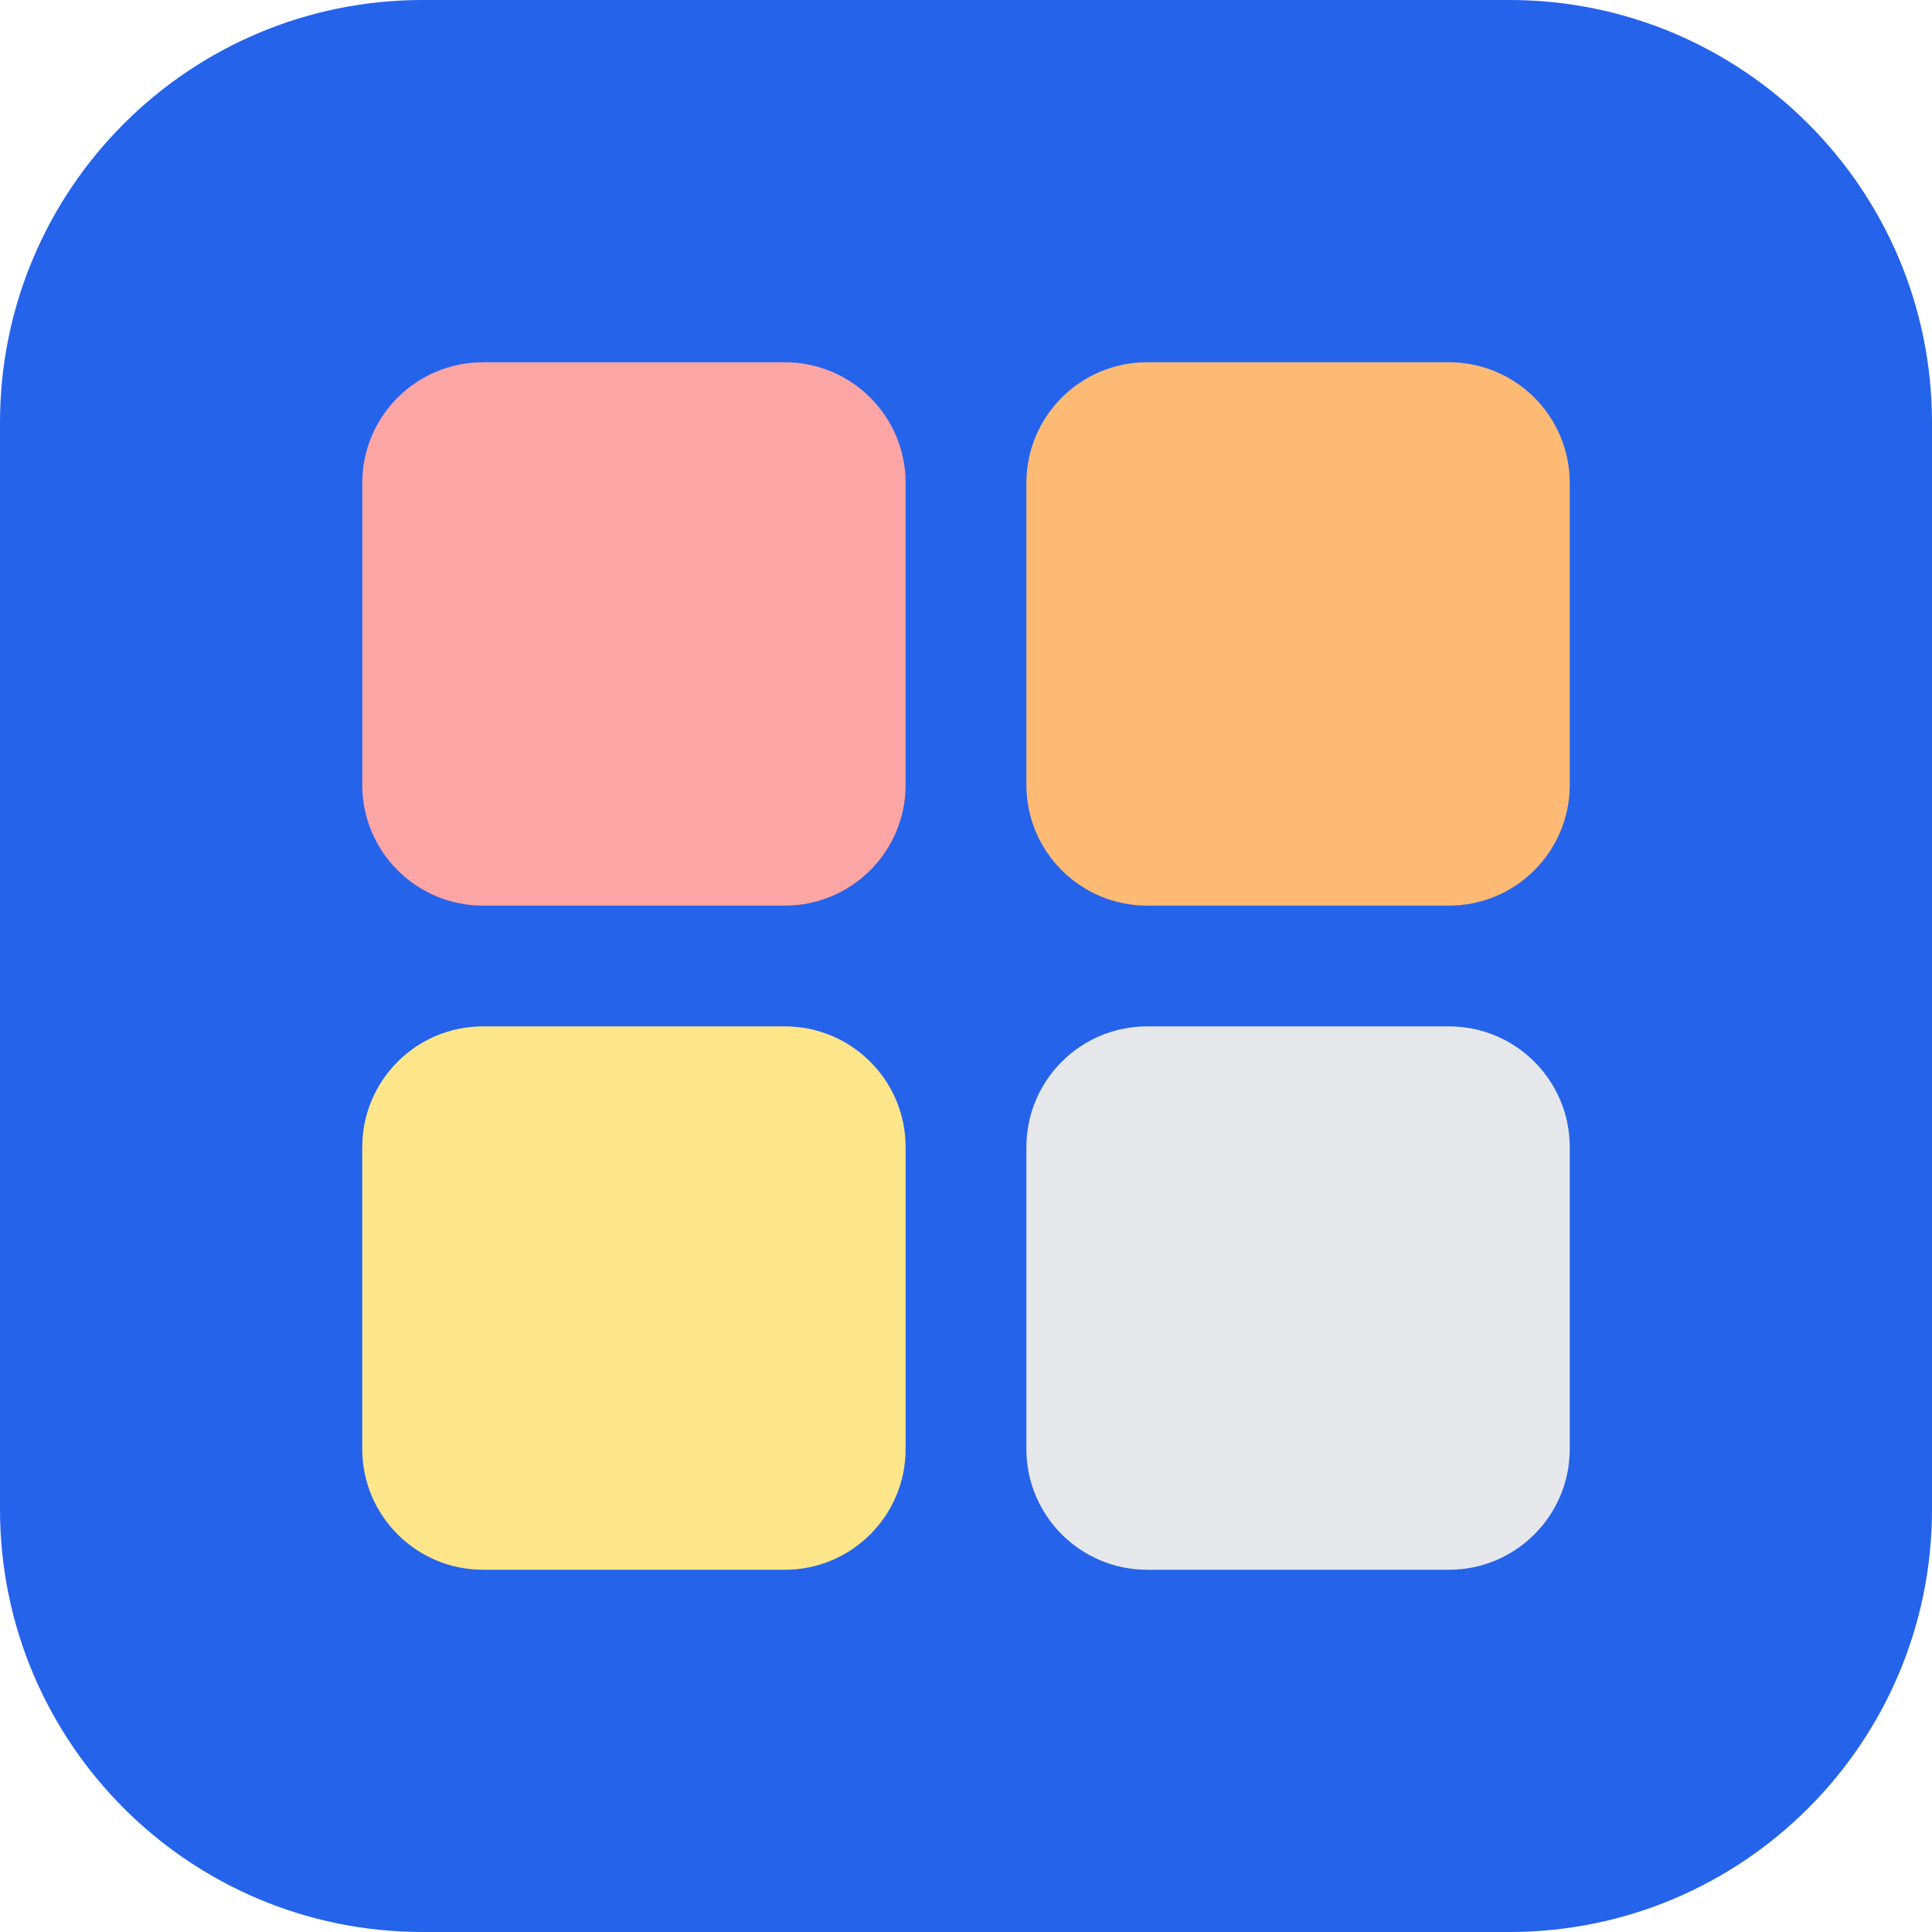
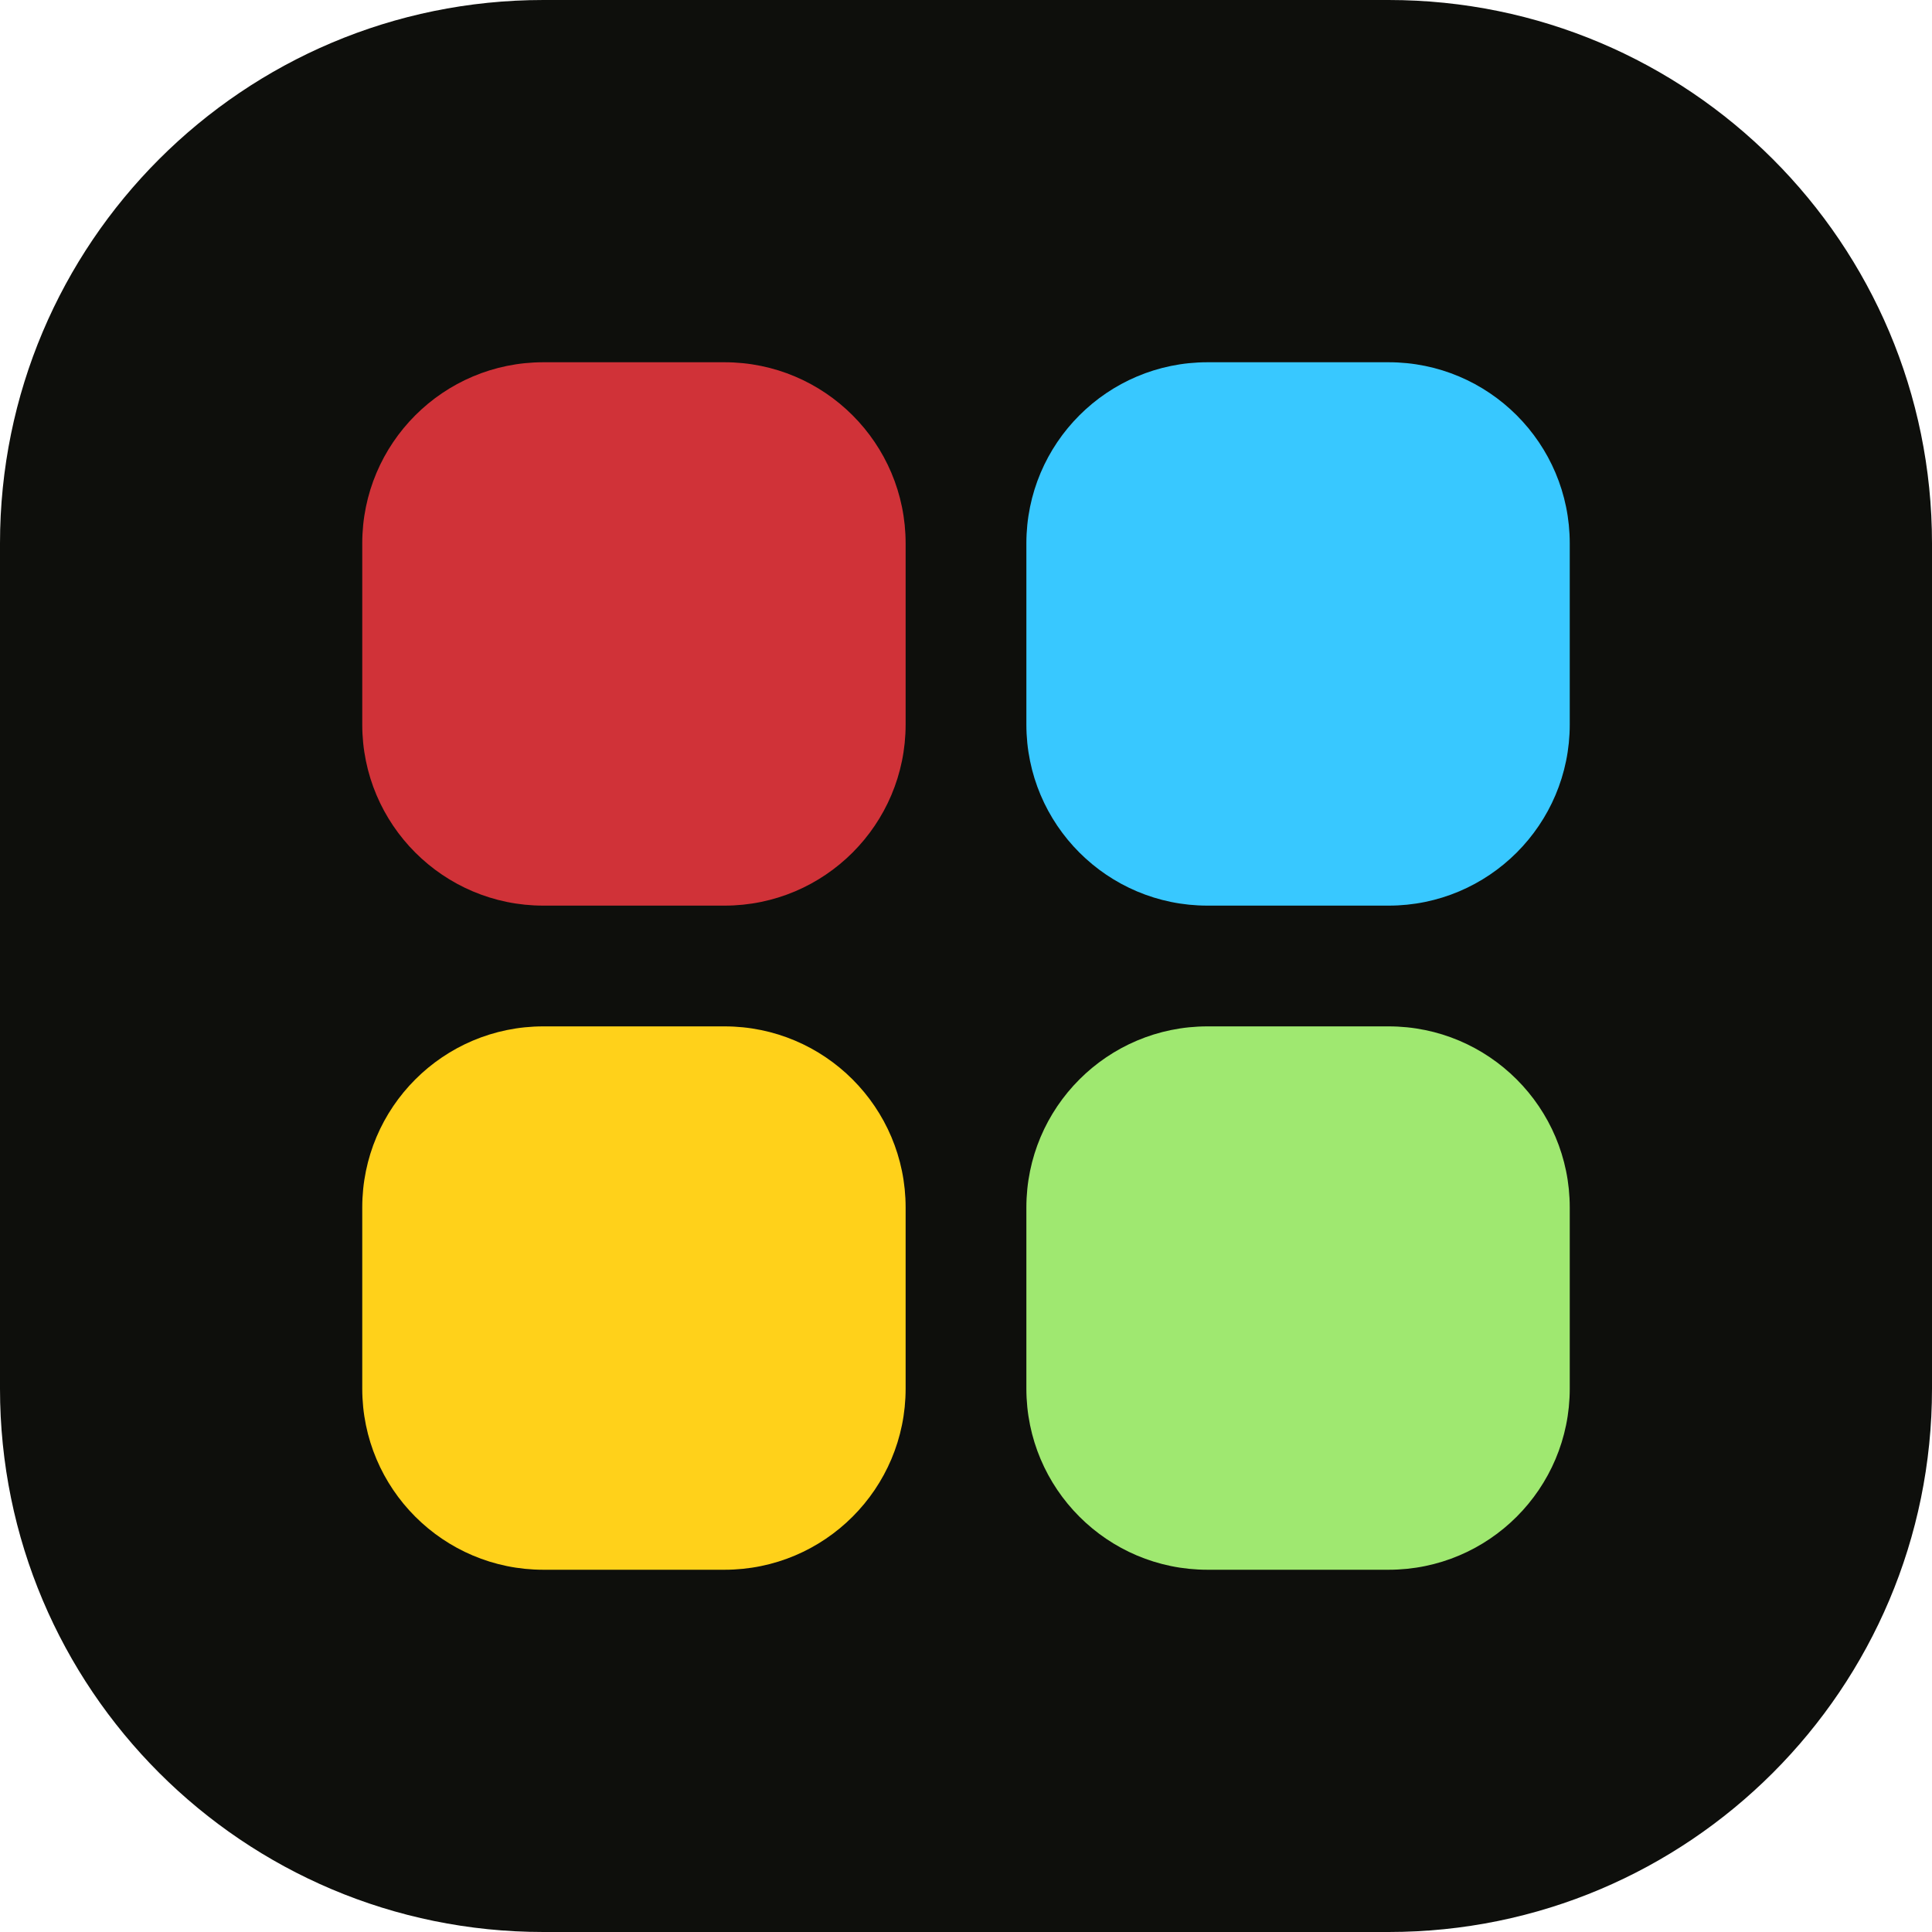
<svg xmlns="http://www.w3.org/2000/svg" viewBox="0 0 32 32">
-   <rect width="32" height="32" rx="7" fill="#2563eb" />
-   <rect x="6" y="6" width="9" height="9" rx="2" fill="#fca5a5" />
-   <rect x="17" y="6" width="9" height="9" rx="2" fill="#fdba74" />
-   <rect x="6" y="17" width="9" height="9" rx="2" fill="#fde68a" />
-   <rect x="17" y="17" width="9" height="9" rx="2" fill="#e5e7eb" />
+   <rect width="32" height="32" rx="9" fill="#0e0f0c" />
+   <rect x="6" y="6" width="9" height="9" rx="3" fill="#d03238" />
+   <rect x="17" y="6" width="9" height="9" rx="3" fill="#38c8ff" />
+   <rect x="6" y="17" width="9" height="9" rx="3" fill="#ffd11a" />
+   <rect x="17" y="17" width="9" height="9" rx="3" fill="#9fe870" />
</svg>
